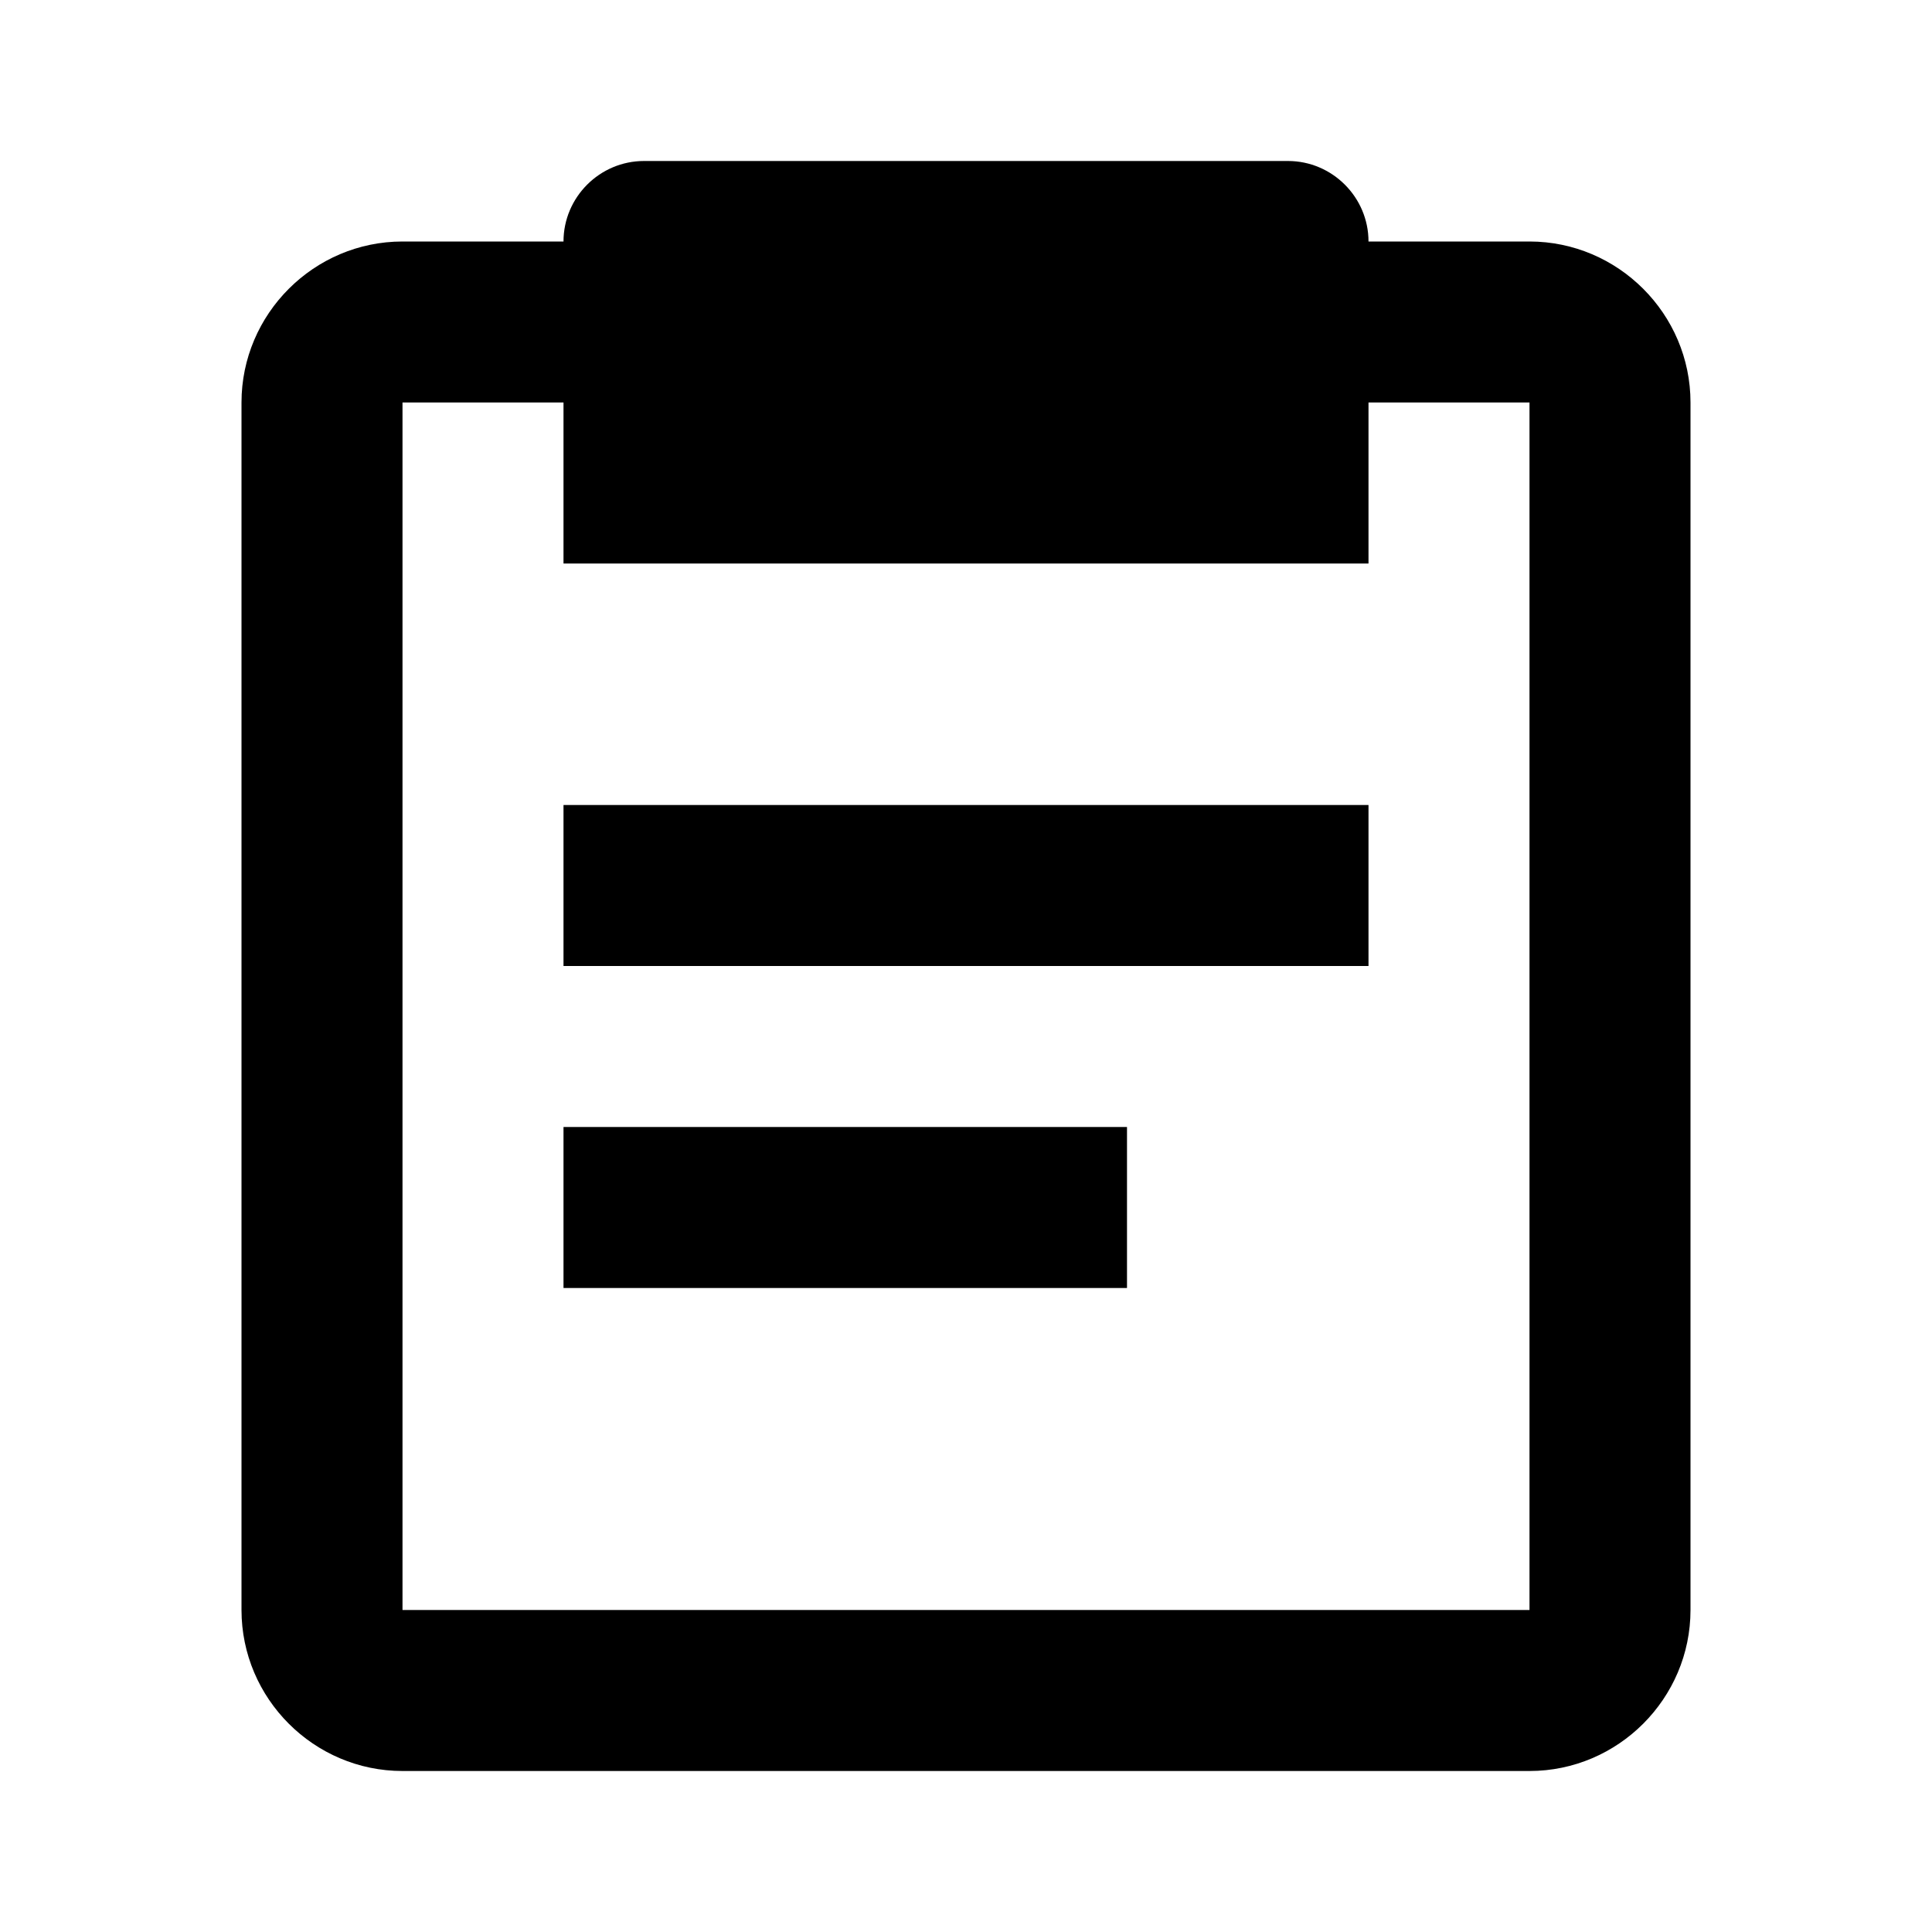
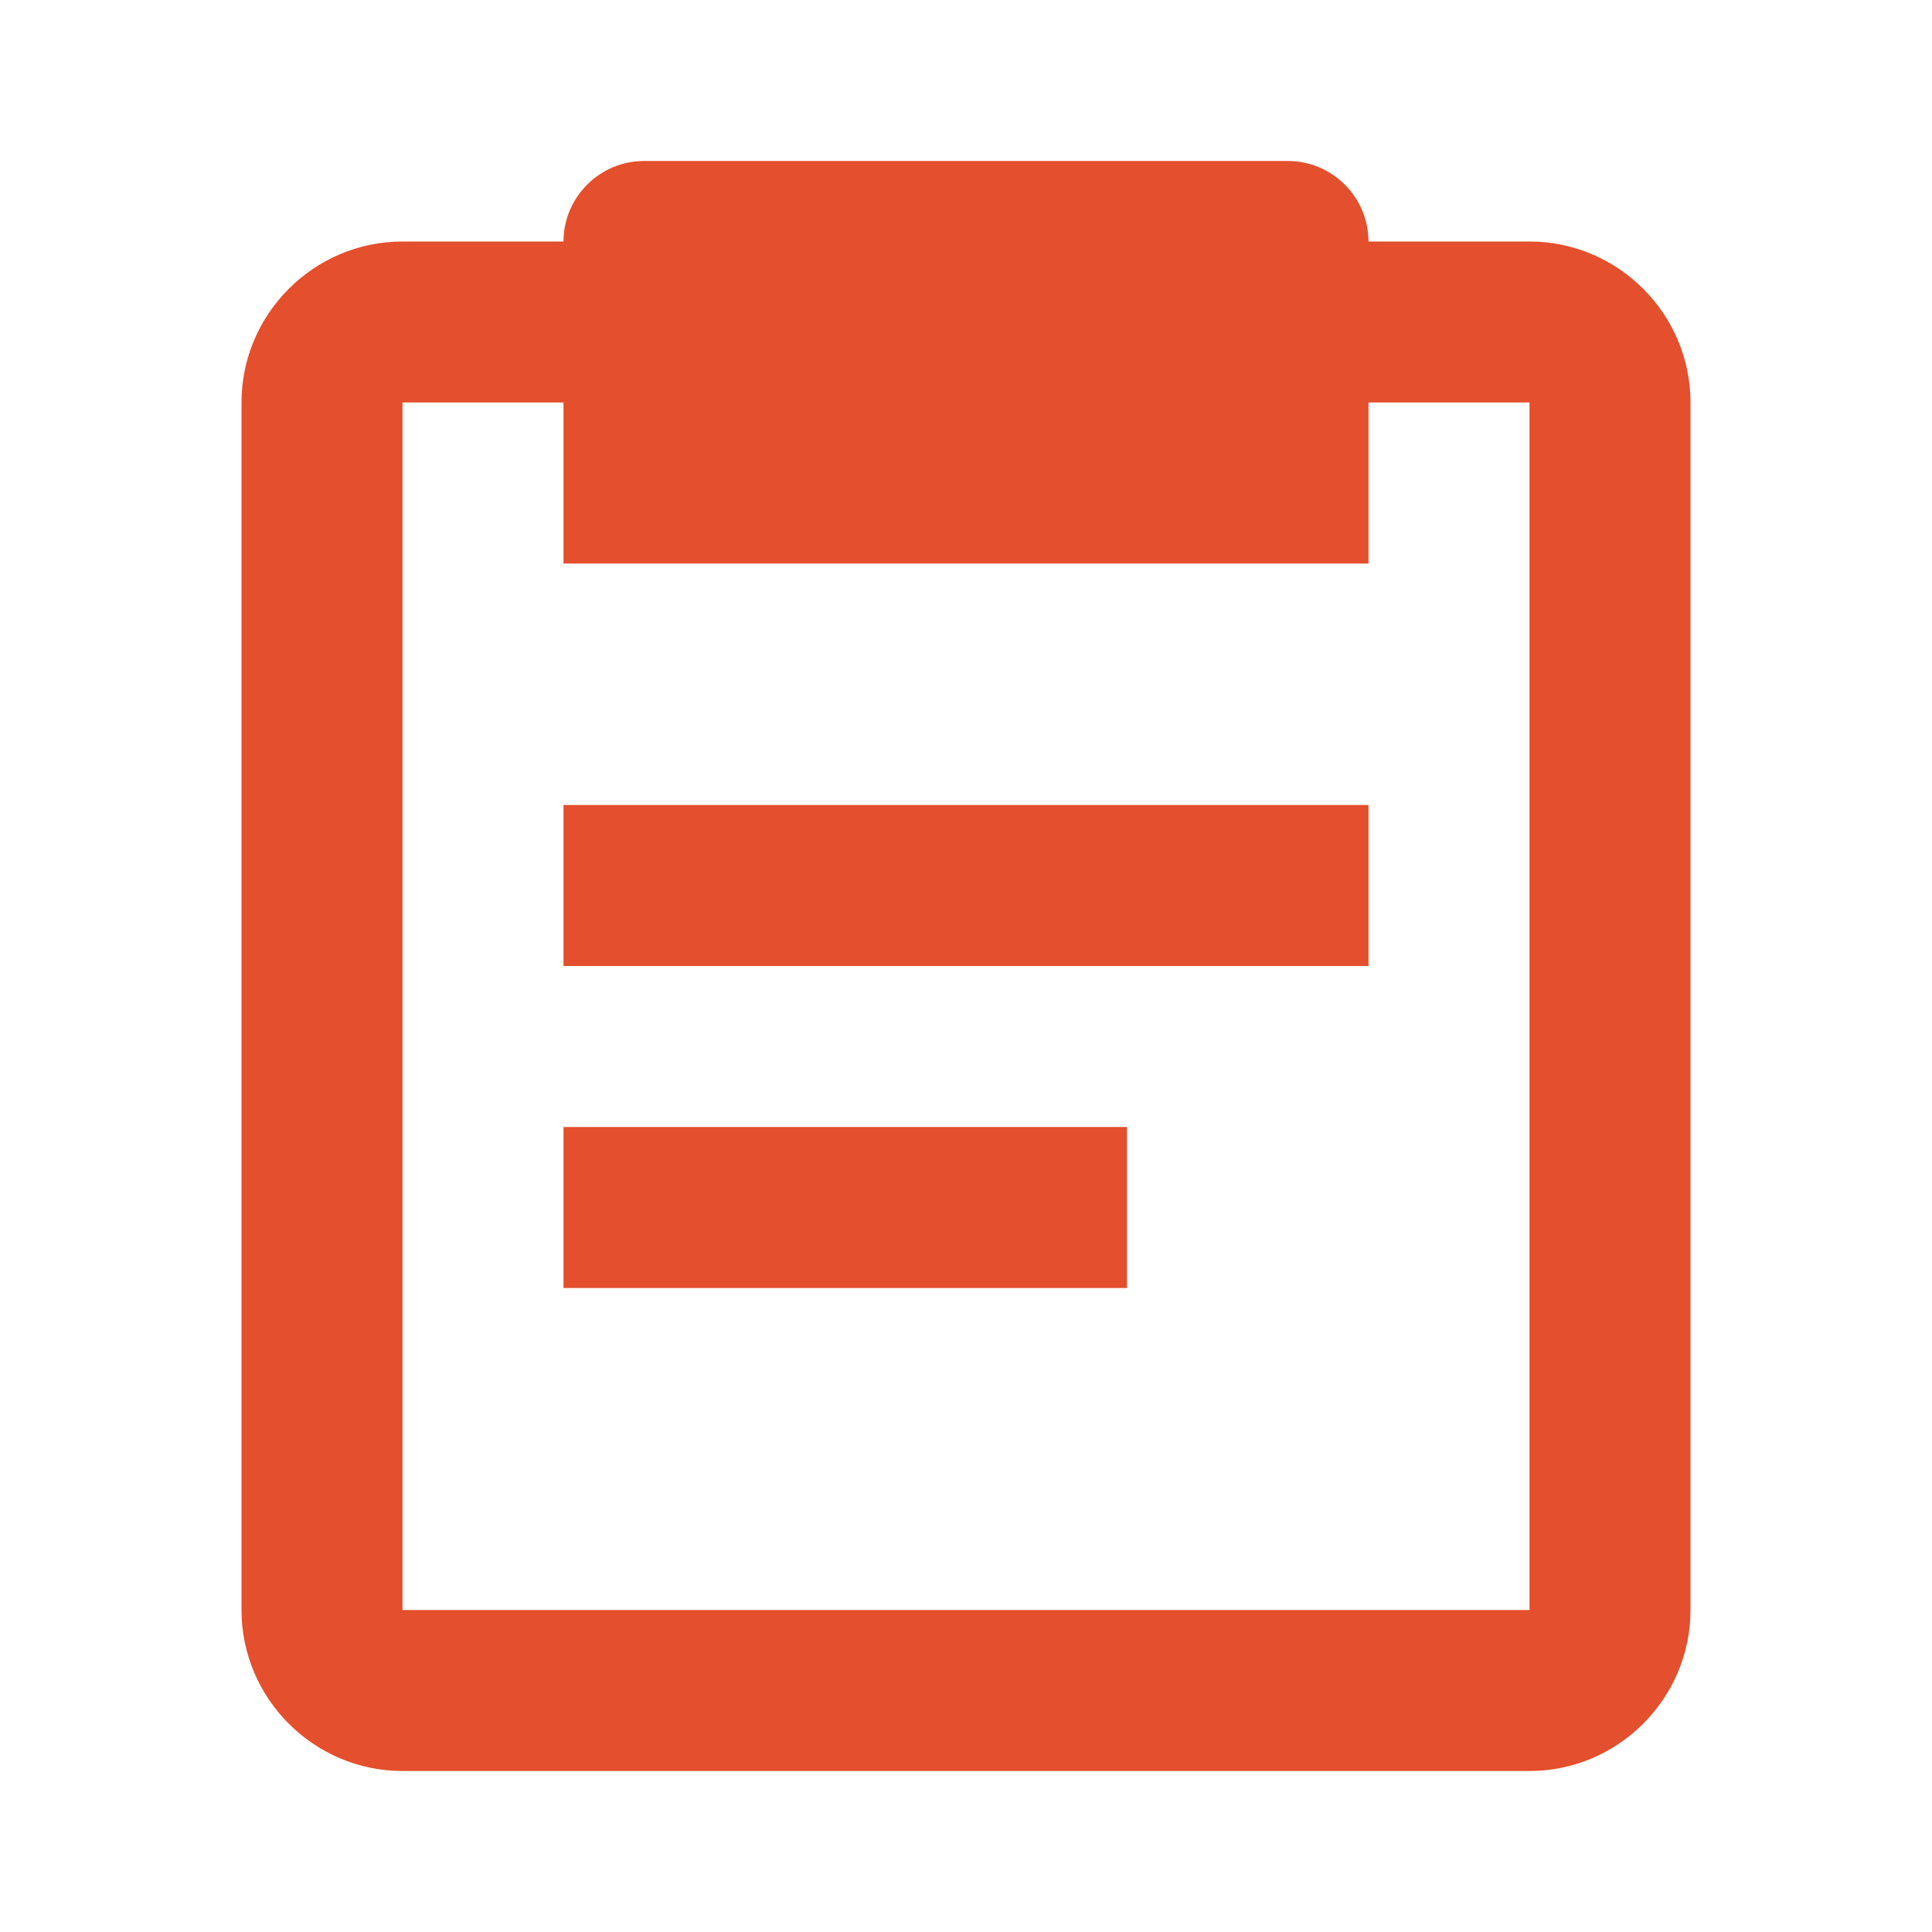
<svg xmlns="http://www.w3.org/2000/svg" width="24" height="24" viewBox="0 0 24 24" fill="none">
-   <path d="M7 10H17V12H7V10ZM7 14H14V16H7V14Z" fill="black" />
-   <path d="M19 3H17C17 2.45 16.55 2 16 2H8C7.45 2 7 2.45 7 3H5C3.9 3 3 3.9 3 5V20C3 21.1 3.9 22 5 22H19C20.1 22 21 21.1 21 20V5C21 3.9 20.1 3 19 3ZM19 20H5V5H7V7H17V5H19V20Z" fill="black" />
+   <path d="M7 10H17V12H7V10ZM7 14H14V16H7V14Z" fill="#E44F2D" />
+   <path d="M19 3H17C17 2.45 16.55 2 16 2H8C7.45 2 7 2.45 7 3H5C3.9 3 3 3.9 3 5V20C3 21.1 3.9 22 5 22H19C20.1 22 21 21.1 21 20V5C21 3.9 20.1 3 19 3ZM19 20H5V5H7V7H17V5H19V20Z" fill="#E44F2D" />
</svg>
